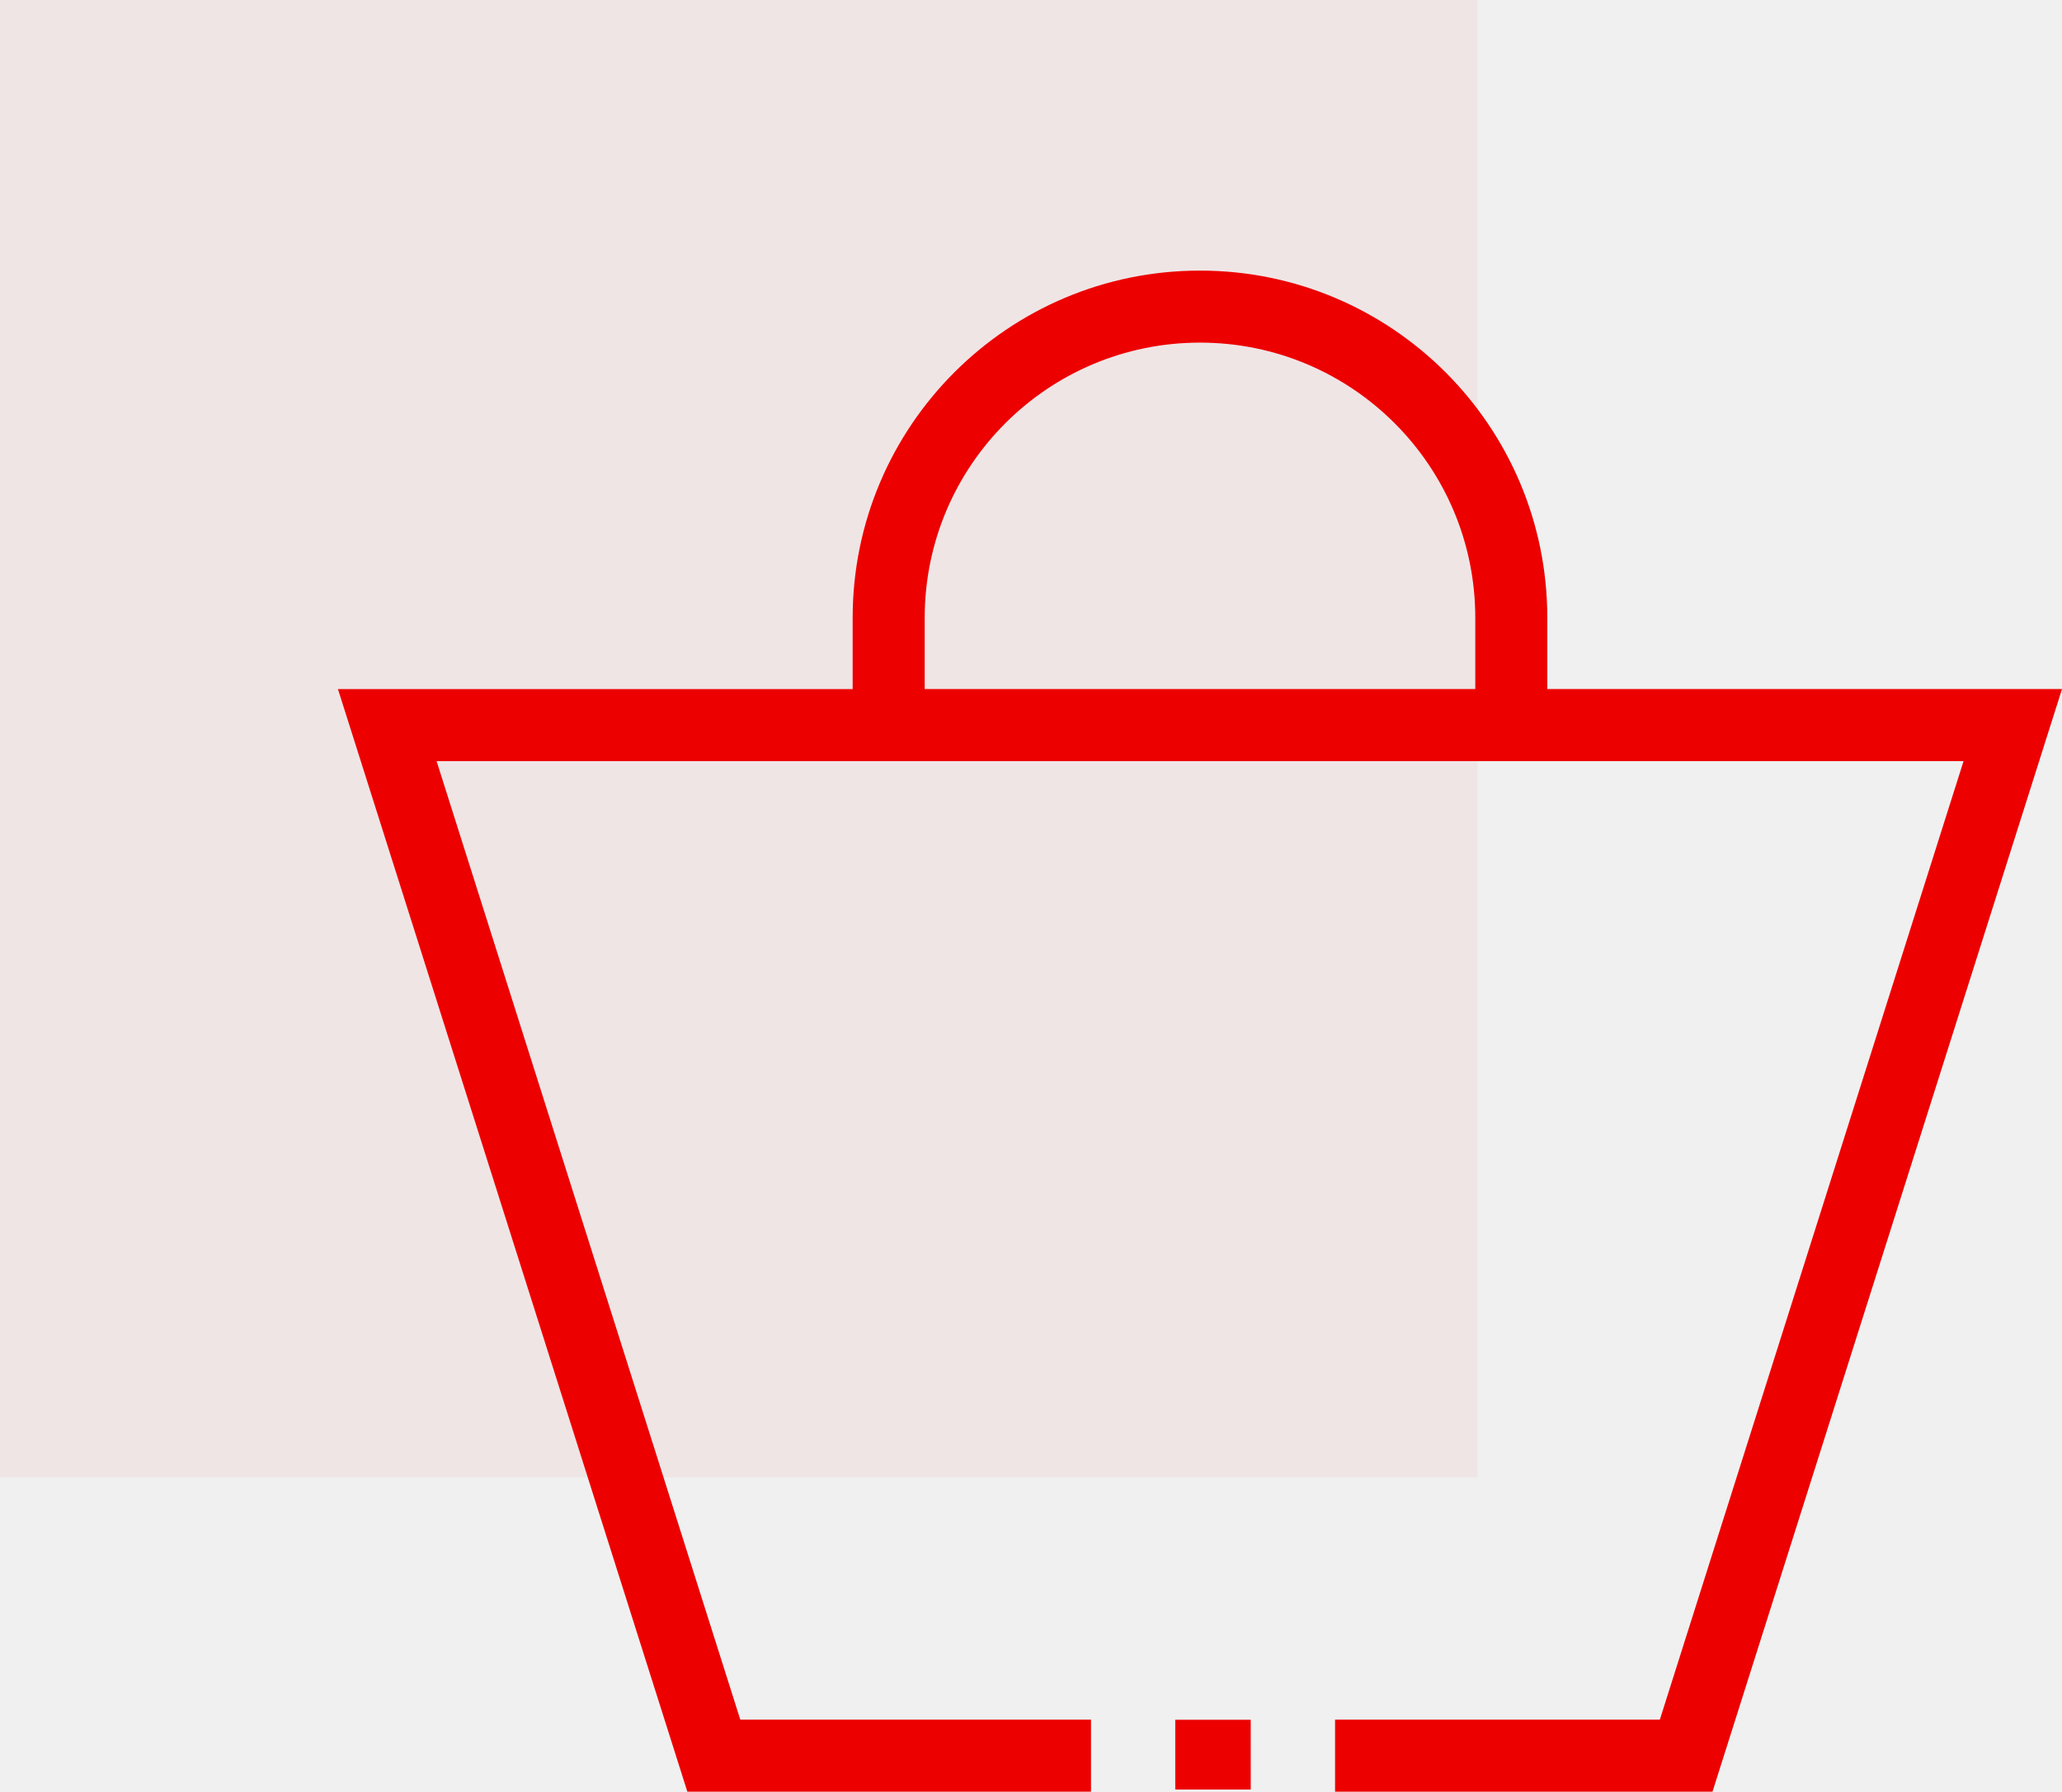
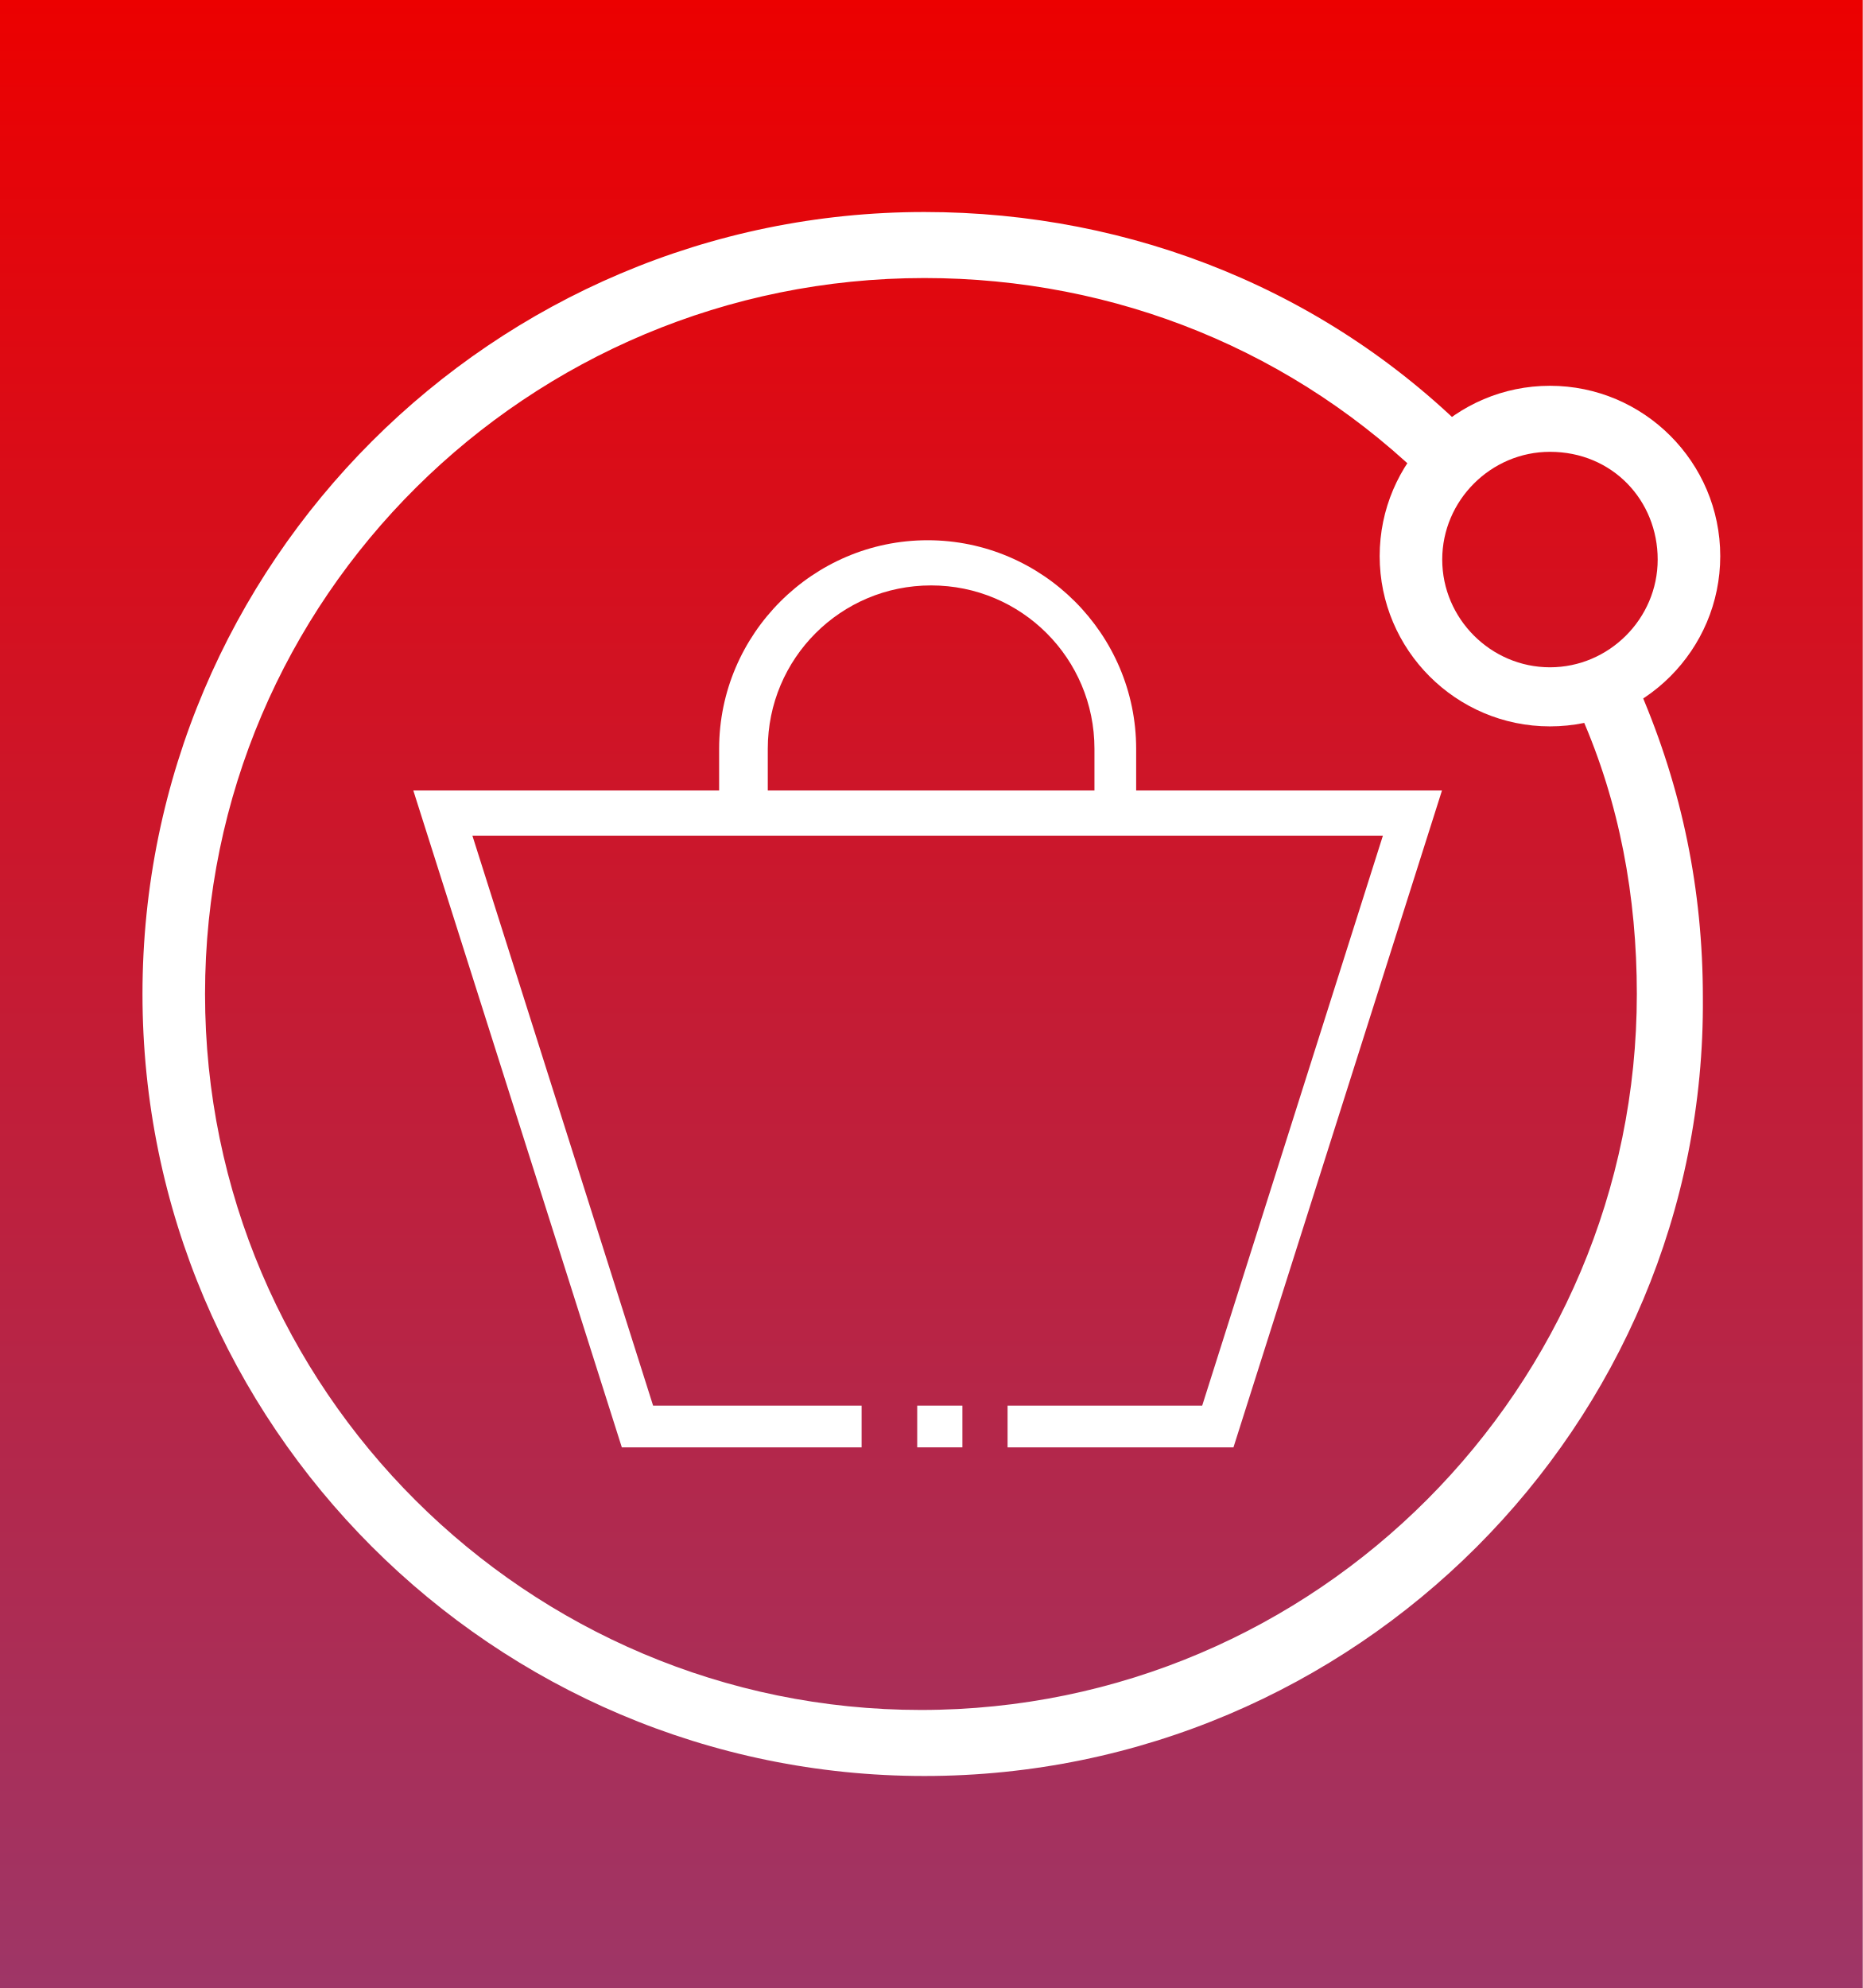
- <svg xmlns="http://www.w3.org/2000/svg" width="65.854" height="57.229" viewBox="0 0 65.854 57.229">
-   <defs>
-     <style>.a{fill:rgba(236,0,0,0.05);}.b{fill:#ec0000;}</style>
-   </defs>
-   <g transform="translate(-281 -1212.199)">
-     <rect class="a" width="47.189" height="47.189" transform="translate(281 1212.199)" />
-     <g transform="translate(291.793 1220.844)">
-       <path class="b" d="M51.073,34.365H33.489V32.091a8.792,8.792,0,0,1,17.584,0Zm2.3,0V32.091a11.092,11.092,0,0,0-22.185,0v2.275H14.75L25.909,69.585H38.8v-2.3h-11.2l-9.7-30.618H66.667l-9.7,30.618H46.595v2.3H58.649L69.811,34.365Z" transform="translate(-14.75 -21)" />
-       <path class="b" d="M33.551,49.372H31.141V51.6h2.411Z" transform="translate(-4.4 -3.084)" />
-     </g>
+ <svg xmlns="http://www.w3.org/2000/svg" version="1.1" id="Layer_1" x="0px" y="0px" viewBox="0 0 53.6 57.2" style="enable-background:new 0 0 53.6 57.2;" xml:space="preserve">
+   <style type="text/css">
+ 	.st0{fill:url(#SVGID_1_);}
+ 	.st1{fill:#FFFFFF;}
+ </style>
+   <linearGradient id="SVGID_1_" gradientUnits="userSpaceOnUse" x1="-1170.471" y1="58.135" x2="-1170.471" y2="0.636" gradientTransform="matrix(-1 0 0 -1 -1143.691 58)">
+     <stop offset="0" style="stop-color:#EC0000" />
+     <stop offset="1" style="stop-color:#9E3667" />
+   </linearGradient>
+   <polygon class="st0" points="0,-0.1 53.6,-0.1 53.6,57.4 0,57.4 " />
+   <g>
+     <path class="st1" d="M26.6,51.1C14.2,51.1,4.1,41,4.1,28.6c0-12.4,10.1-22.5,22.5-22.5c6,0,11.7,2.3,15.9,6.6L41.2,14   c-3.9-3.9-9.1-6-14.6-6C15.2,8,5.9,17.2,5.9,28.6s9.3,20.6,20.6,20.6c11.4,0,20.6-9.3,20.6-20.6c0-2.8-0.5-5.5-1.6-8l1.7-0.7   c1.2,2.8,1.8,5.7,1.8,8.8C49.1,41,39,51.1,26.6,51.1z" />
+     <path class="st1" d="M44.6,20.9c-2.7,0-4.9-2.2-4.9-4.9s2.2-4.9,4.9-4.9c2.7,0,4.9,2.2,4.9,4.9S47.3,20.9,44.6,20.9z M44.6,13   c-1.7,0-3.1,1.4-3.1,3.1s1.4,3.1,3.1,3.1c1.7,0,3.1-1.4,3.1-3.1S46.4,13,44.6,13z" />
+   </g>
+   <g transform="translate(291.793 1220.844)">
+     <path class="st1" d="M-260.3-1198.1h-9.4v-1.2c0-2.6,2.1-4.7,4.7-4.7c2.6,0,4.7,2.1,4.7,4.7V-1198.1z M-259.1-1198.1v-1.2   c0-3.3-2.7-6-6-6s-6,2.7-6,6v1.2h-8.8l6,18.9h6.9v-1.2h-6l-5.2-16.4h26.2l-5.2,16.4h-5.6v1.2h6.5l6-18.9H-259.1z" />
+     <path class="st1" d="M-264.1-1180.4h-1.3v1.2h1.3L-264.1-1180.4z" />
  </g>
</svg>
